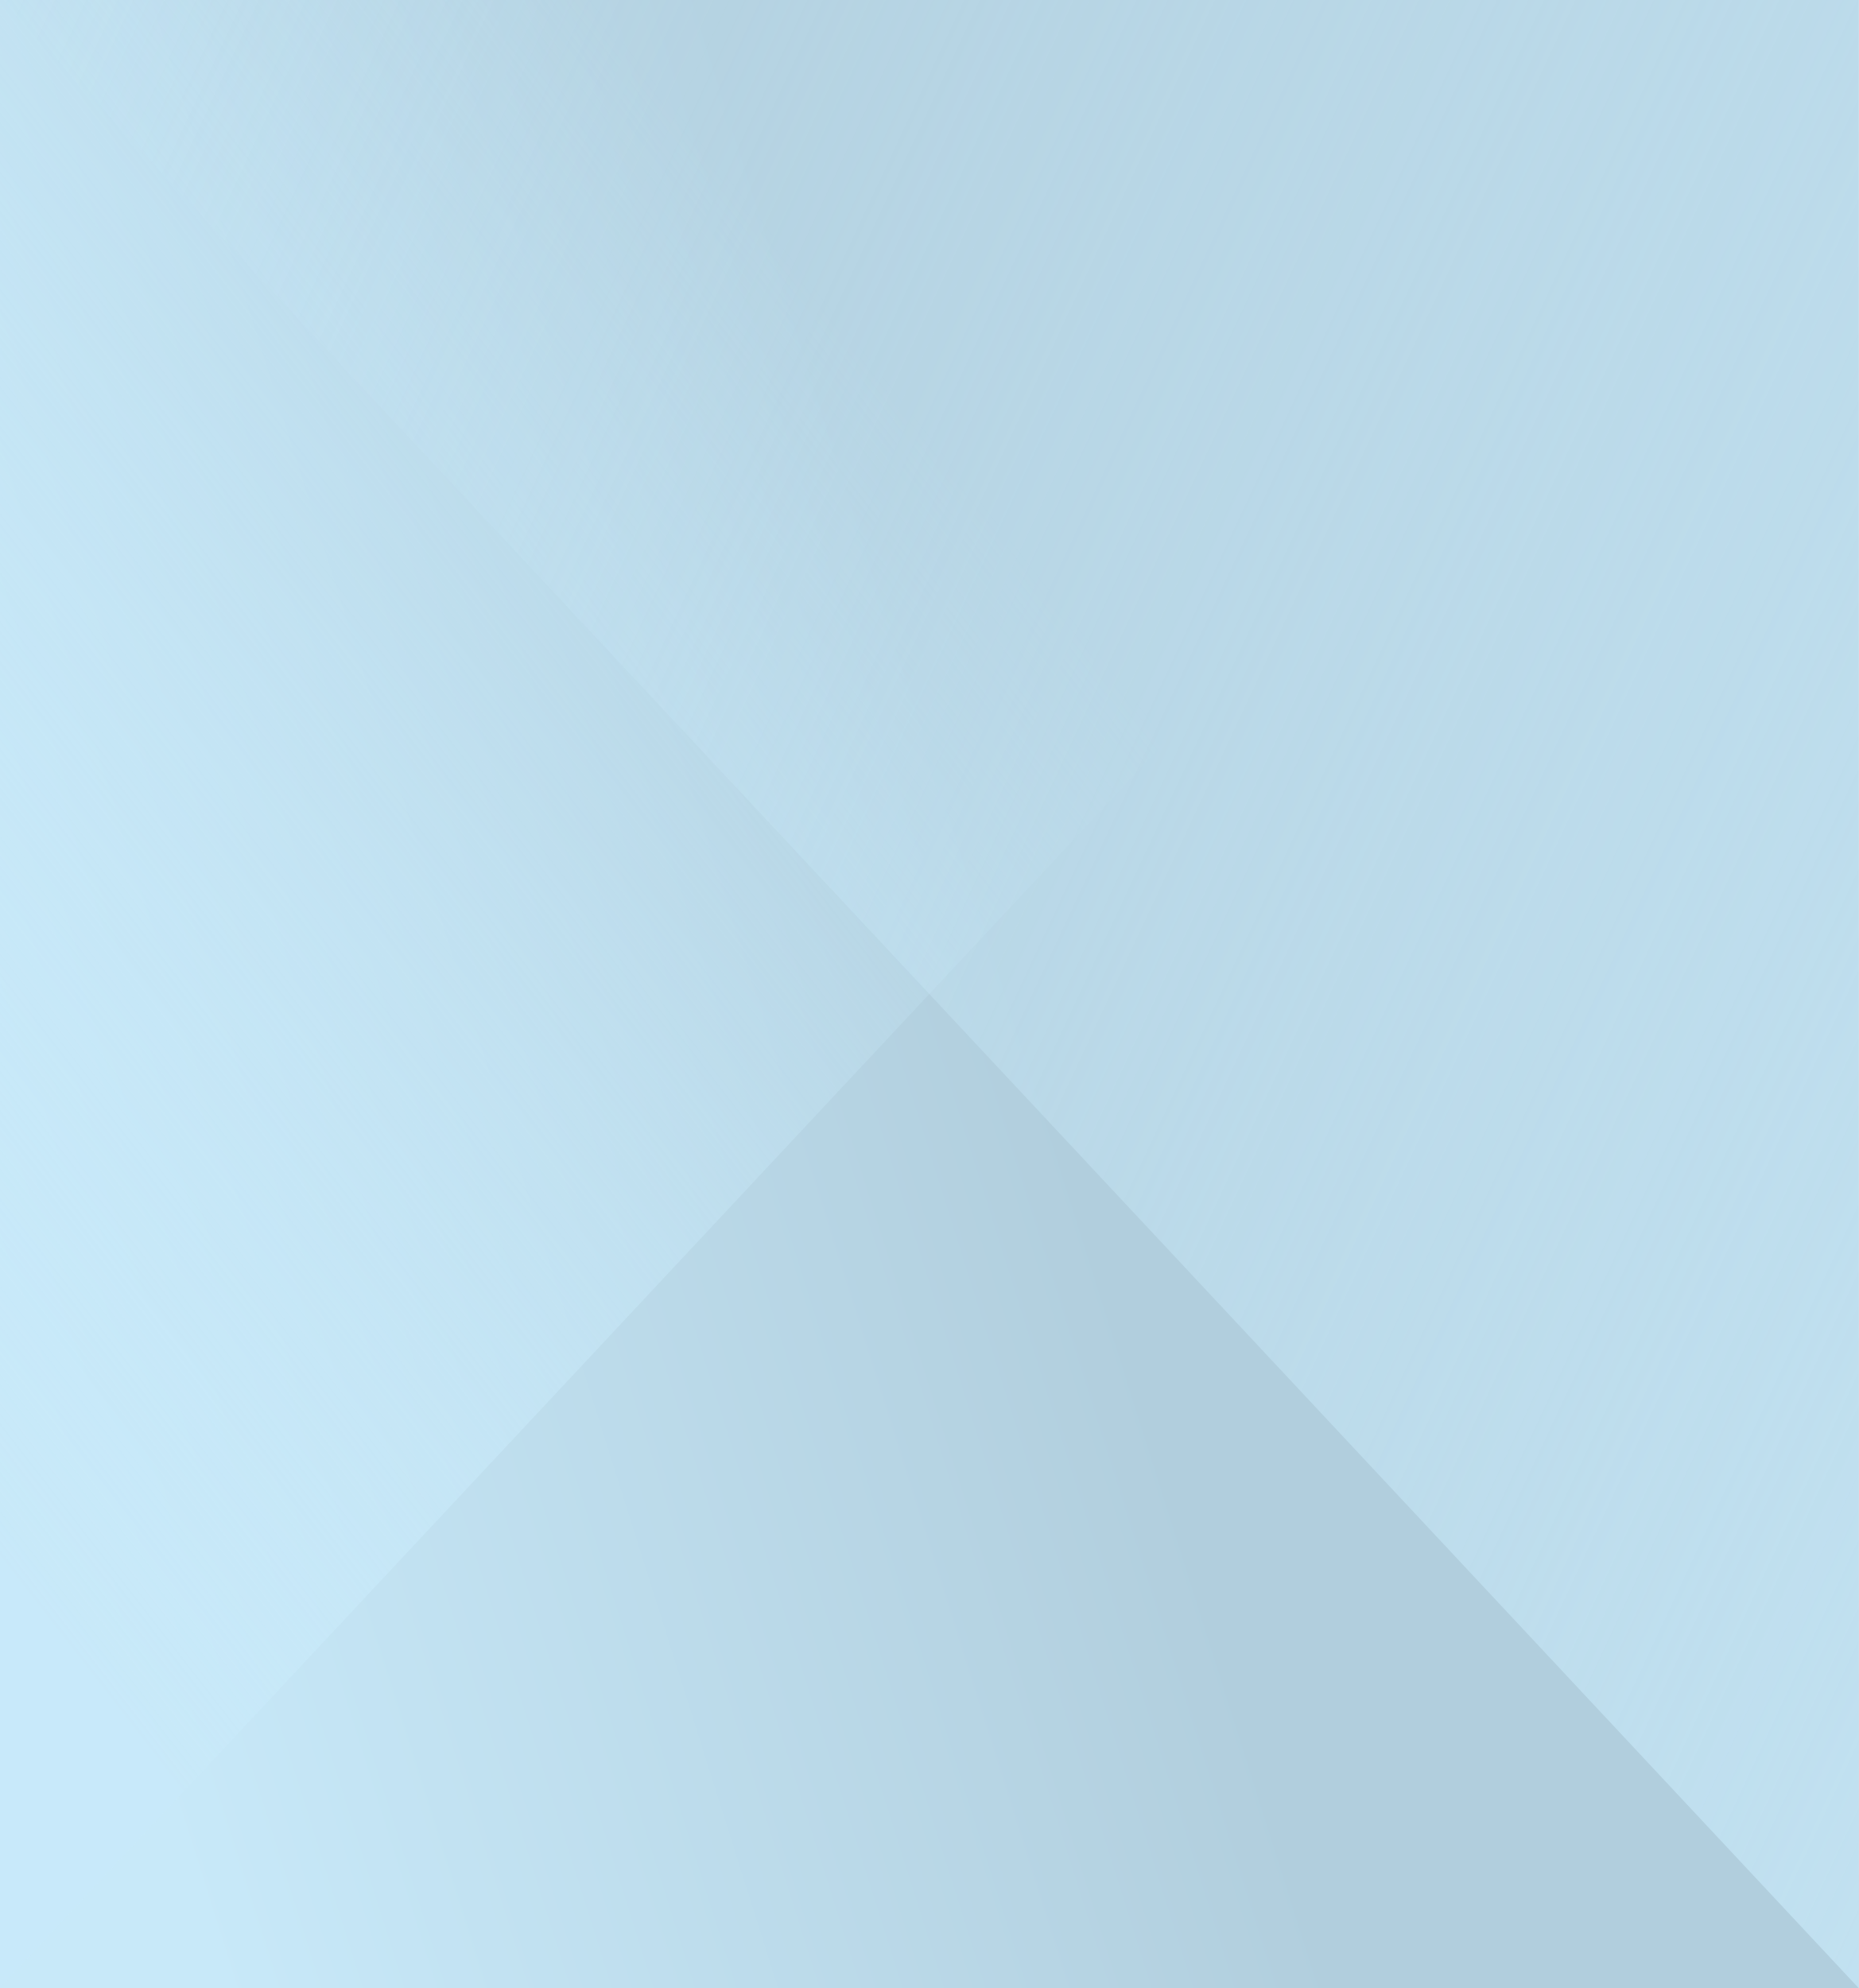
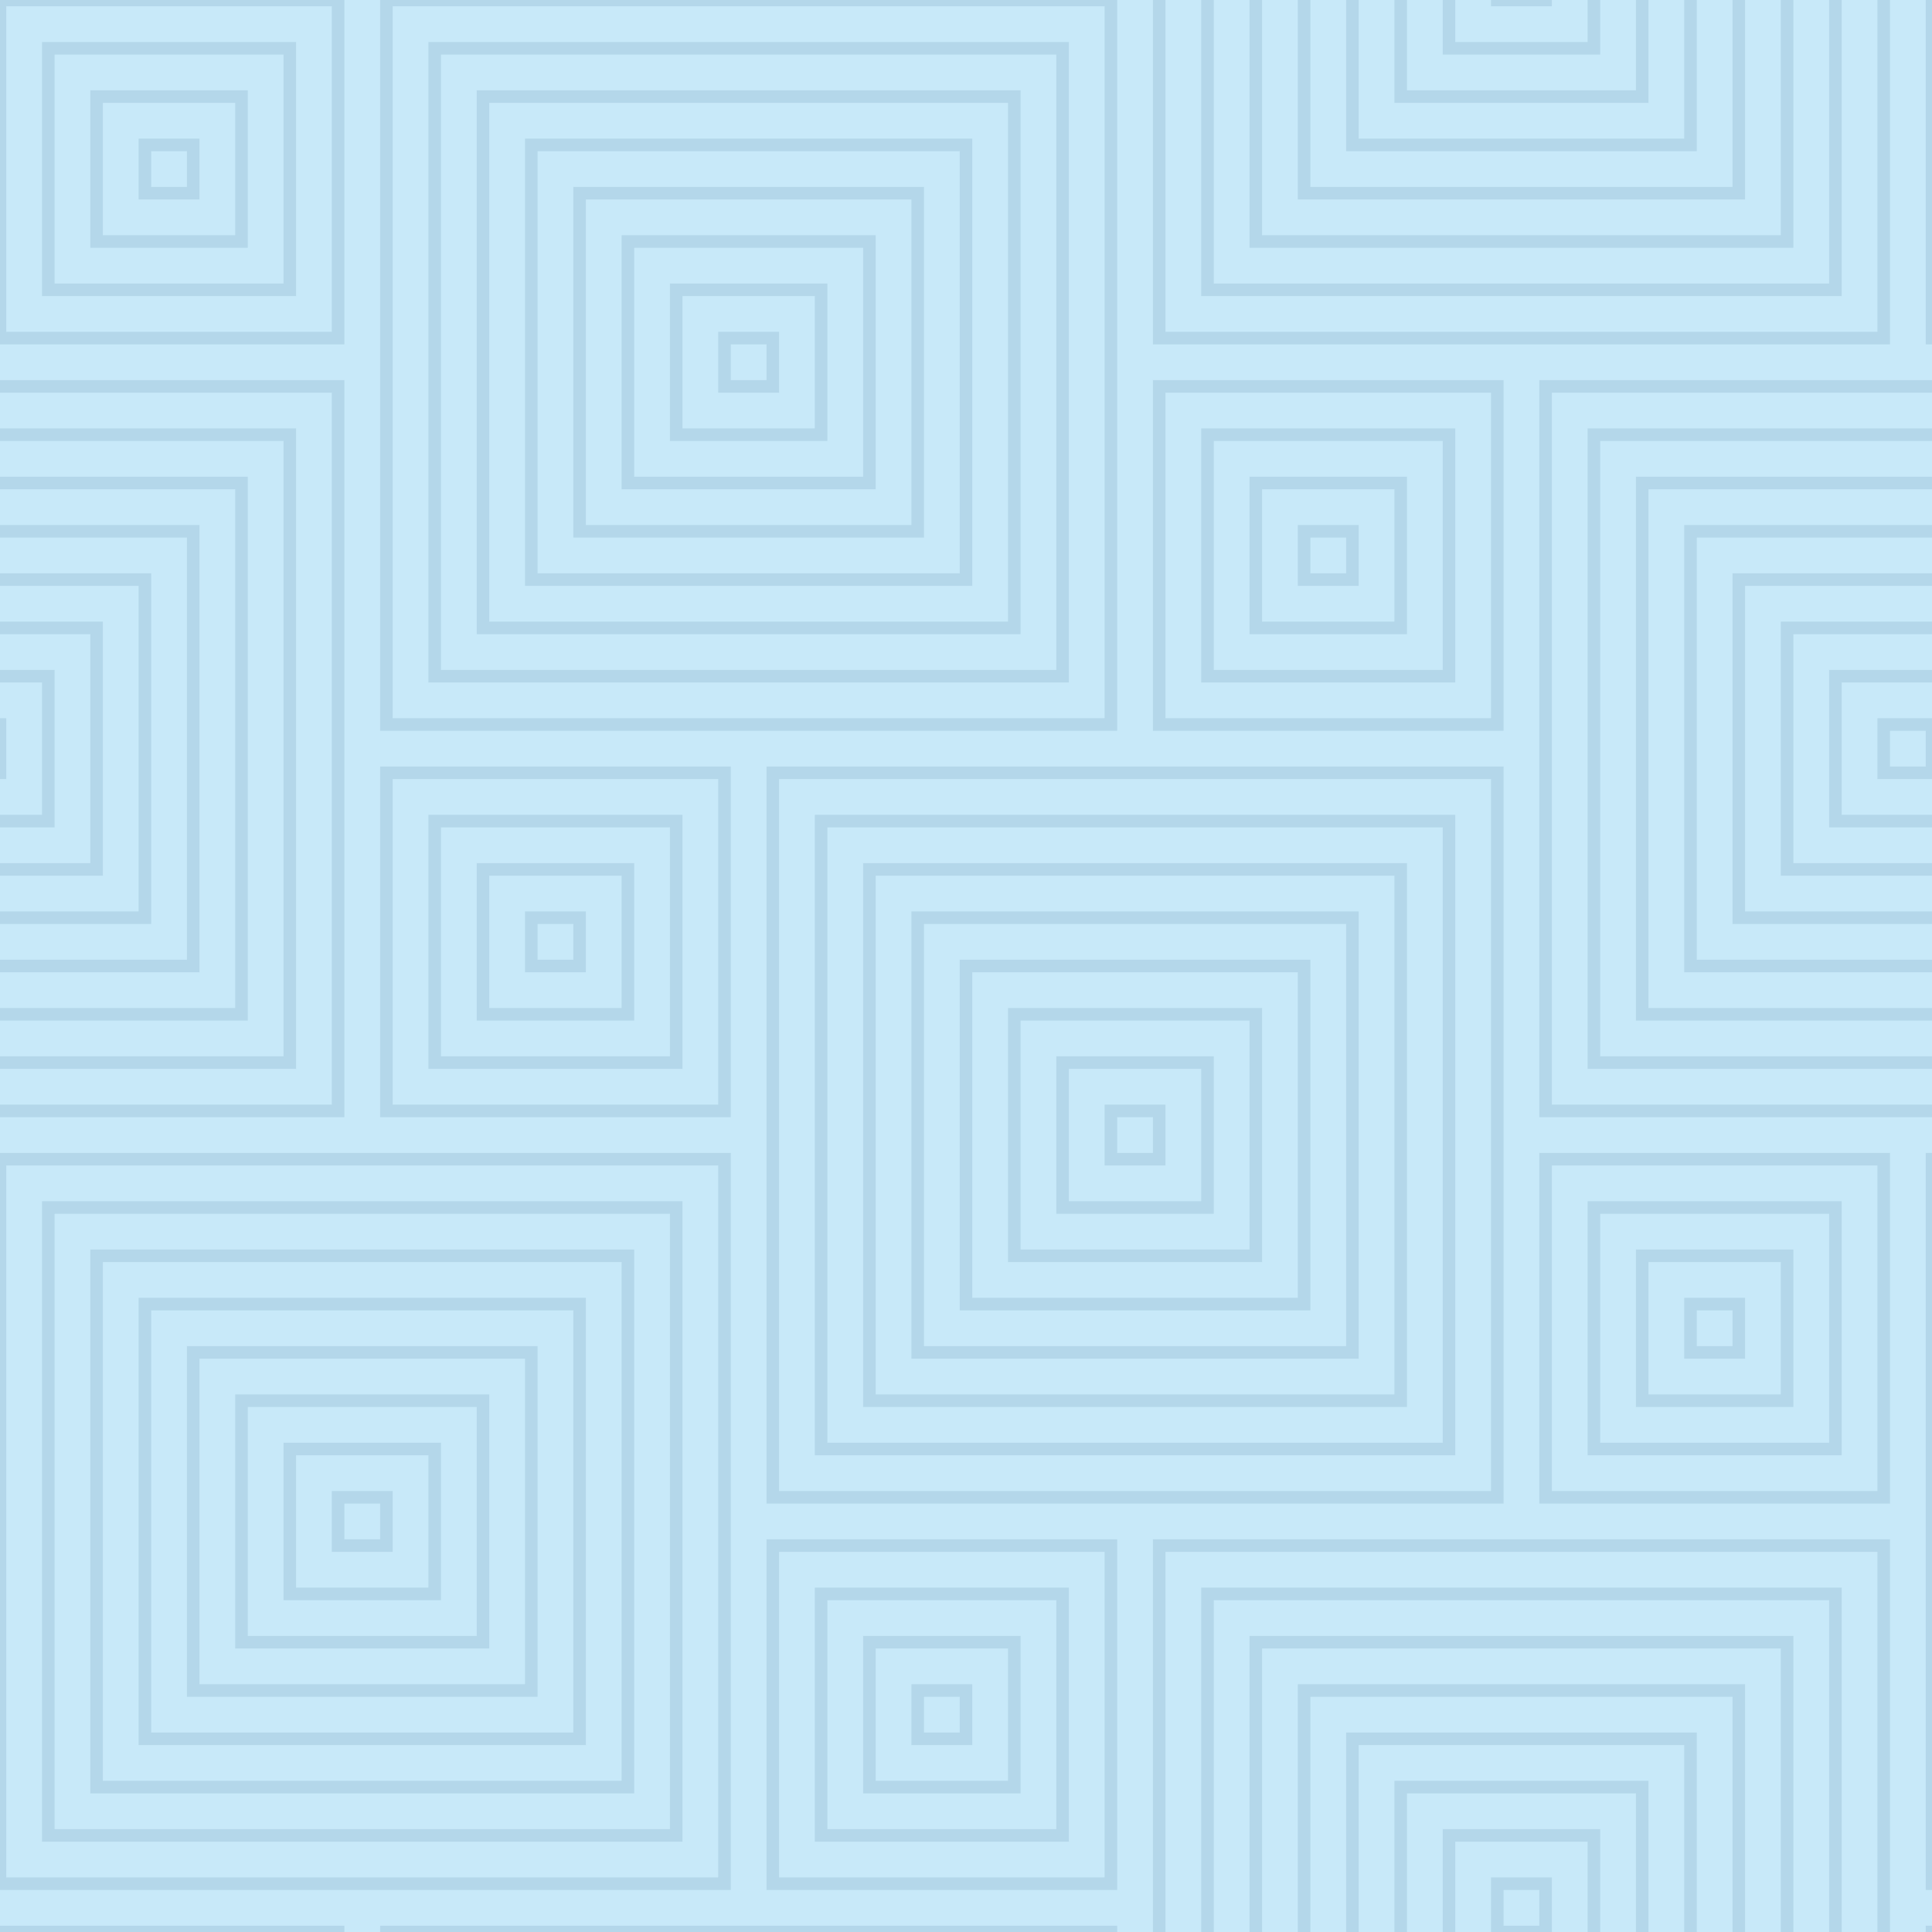
- <svg xmlns="http://www.w3.org/2000/svg" width="187" height="200" viewBox="0 0 187 200" fill="none">
-   <g clip-path="url(#clip0_140_20)">
-     <path d="M187 0H0V200H187V0Z" fill="#BFDFEE" />
-     <path d="M187 0H0V200H187V0Z" fill="url(#paint0_linear_140_20)" />
-     <path d="M0 200V0H187L0 200Z" fill="url(#paint1_linear_140_20)" fill-opacity="0.93" />
-     <path d="M187 200V0H0L187 200Z" fill="url(#paint2_linear_140_20)" fill-opacity="0.93" />
+ <svg xmlns="http://www.w3.org/2000/svg" width="2000" height="2000" viewBox="0 0 200 200">
+   <rect fill="#C8E9F9" width="200" height="200" />
+   <g fill="none" stroke="#95BCD2" stroke-width="1.3" stroke-opacity="0.38">
+     <rect x="-40" y="40" width="75" height="75" />
+     <rect x="-35" y="45" width="65" height="65" />
+     <rect x="-30" y="50" width="55" height="55" />
+     <rect x="-25" y="55" width="45" height="45" />
+     <rect x="-20" y="60" width="35" height="35" />
+     <rect x="-15" y="65" width="25" height="25" />
+     <rect x="-10" y="70" width="15" height="15" />
+     <rect x="-5" y="75" width="5" height="5" />
+     <rect width="35" height="35" />
+     <rect x="5" y="5" width="25" height="25" />
+     <rect x="10" y="10" width="15" height="15" />
+     <rect x="15" y="15" width="5" height="5" />
+     <rect x="40" width="75" height="75" />
+     <rect x="45" y="5" width="65" height="65" />
+     <rect x="50" y="10" width="55" height="55" />
+     <rect x="55" y="15" width="45" height="45" />
+     <rect x="60" y="20" width="35" height="35" />
+     <rect x="65" y="25" width="25" height="25" />
+     <rect x="70" y="30" width="15" height="15" />
+     <rect x="75" y="35" width="5" height="5" />
+     <rect x="40" y="80" width="35" height="35" />
+     <rect x="45" y="85" width="25" height="25" />
+     <rect x="50" y="90" width="15" height="15" />
+     <rect x="55" y="95" width="5" height="5" />
+     <rect x="120" y="-40" width="75" height="75" />
+     <rect x="125" y="-35" width="65" height="65" />
+     <rect x="130" y="-30" width="55" height="55" />
+     <rect x="135" y="-25" width="45" height="45" />
+     <rect x="140" y="-20" width="35" height="35" />
+     <rect x="145" y="-15" width="25" height="25" />
+     <rect x="150" y="-10" width="15" height="15" />
+     <rect x="155" y="-5" width="5" height="5" />
+     <rect x="120" y="40" width="35" height="35" />
+     <rect x="125" y="45" width="25" height="25" />
+     <rect x="130" y="50" width="15" height="15" />
+     <rect x="135" y="55" width="5" height="5" />
+     <rect y="120" width="75" height="75" />
+     <rect x="5" y="125" width="65" height="65" />
+     <rect x="10" y="130" width="55" height="55" />
+     <rect x="15" y="135" width="45" height="45" />
+     <rect x="20" y="140" width="35" height="35" />
+     <rect x="25" y="145" width="25" height="25" />
+     <rect x="30" y="150" width="15" height="15" />
+     <rect x="35" y="155" width="5" height="5" />
+     <rect x="200" y="120" width="75" height="75" />
+     <rect x="40" y="200" width="75" height="75" />
+     <rect x="80" y="80" width="75" height="75" />
+     <rect x="85" y="85" width="65" height="65" />
+     <rect x="90" y="90" width="55" height="55" />
+     <rect x="95" y="95" width="45" height="45" />
+     <rect x="100" y="100" width="35" height="35" />
+     <rect x="105" y="105" width="25" height="25" />
+     <rect x="110" y="110" width="15" height="15" />
+     <rect x="115" y="115" width="5" height="5" />
+     <rect x="80" y="160" width="35" height="35" />
+     <rect x="85" y="165" width="25" height="25" />
+     <rect x="90" y="170" width="15" height="15" />
+     <rect x="95" y="175" width="5" height="5" />
+     <rect x="120" y="160" width="75" height="75" />
+     <rect x="125" y="165" width="65" height="65" />
+     <rect x="130" y="170" width="55" height="55" />
+     <rect x="135" y="175" width="45" height="45" />
+     <rect x="140" y="180" width="35" height="35" />
+     <rect x="145" y="185" width="25" height="25" />
+     <rect x="150" y="190" width="15" height="15" />
+     <rect x="155" y="195" width="5" height="5" />
+     <rect x="160" y="40" width="75" height="75" />
+     <rect x="165" y="45" width="65" height="65" />
+     <rect x="170" y="50" width="55" height="55" />
+     <rect x="175" y="55" width="45" height="45" />
+     <rect x="180" y="60" width="35" height="35" />
+     <rect x="185" y="65" width="25" height="25" />
+     <rect x="190" y="70" width="15" height="15" />
+     <rect x="195" y="75" width="5" height="5" />
+     <rect x="160" y="120" width="35" height="35" />
+     <rect x="165" y="125" width="25" height="25" />
+     <rect x="170" y="130" width="15" height="15" />
+     <rect x="175" y="135" width="5" height="5" />
+     <rect x="200" y="200" width="35" height="35" />
+     <rect x="200" width="35" height="35" />
+     <rect y="200" width="35" height="35" />
  </g>
-   <defs>
-     <linearGradient id="paint0_linear_140_20" x1="34.135" y1="238.823" x2="136.716" y2="206.476" gradientUnits="userSpaceOnUse">
-       <stop stop-color="#C8E9F9" />
-       <stop offset="1" stop-color="#B1CEDD" />
-     </linearGradient>
-     <linearGradient id="paint1_linear_140_20" x1="30.756" y1="-37.221" x2="-82.328" y2="50.764" gradientUnits="userSpaceOnUse">
-       <stop stop-color="#C8E9F9" stop-opacity="0" />
-       <stop offset="1" stop-color="#C8E9F9" />
-     </linearGradient>
-     <linearGradient id="paint2_linear_140_20" x1="0" y1="0" x2="306.921" y2="143.485" gradientUnits="userSpaceOnUse">
-       <stop stop-color="#C8E9F9" stop-opacity="0" />
-       <stop offset="1" stop-color="#C8E9F9" />
-     </linearGradient>
-     <clipPath id="clip0_140_20">
-       <rect width="187" height="200" fill="white" />
-     </clipPath>
-   </defs>
</svg>
